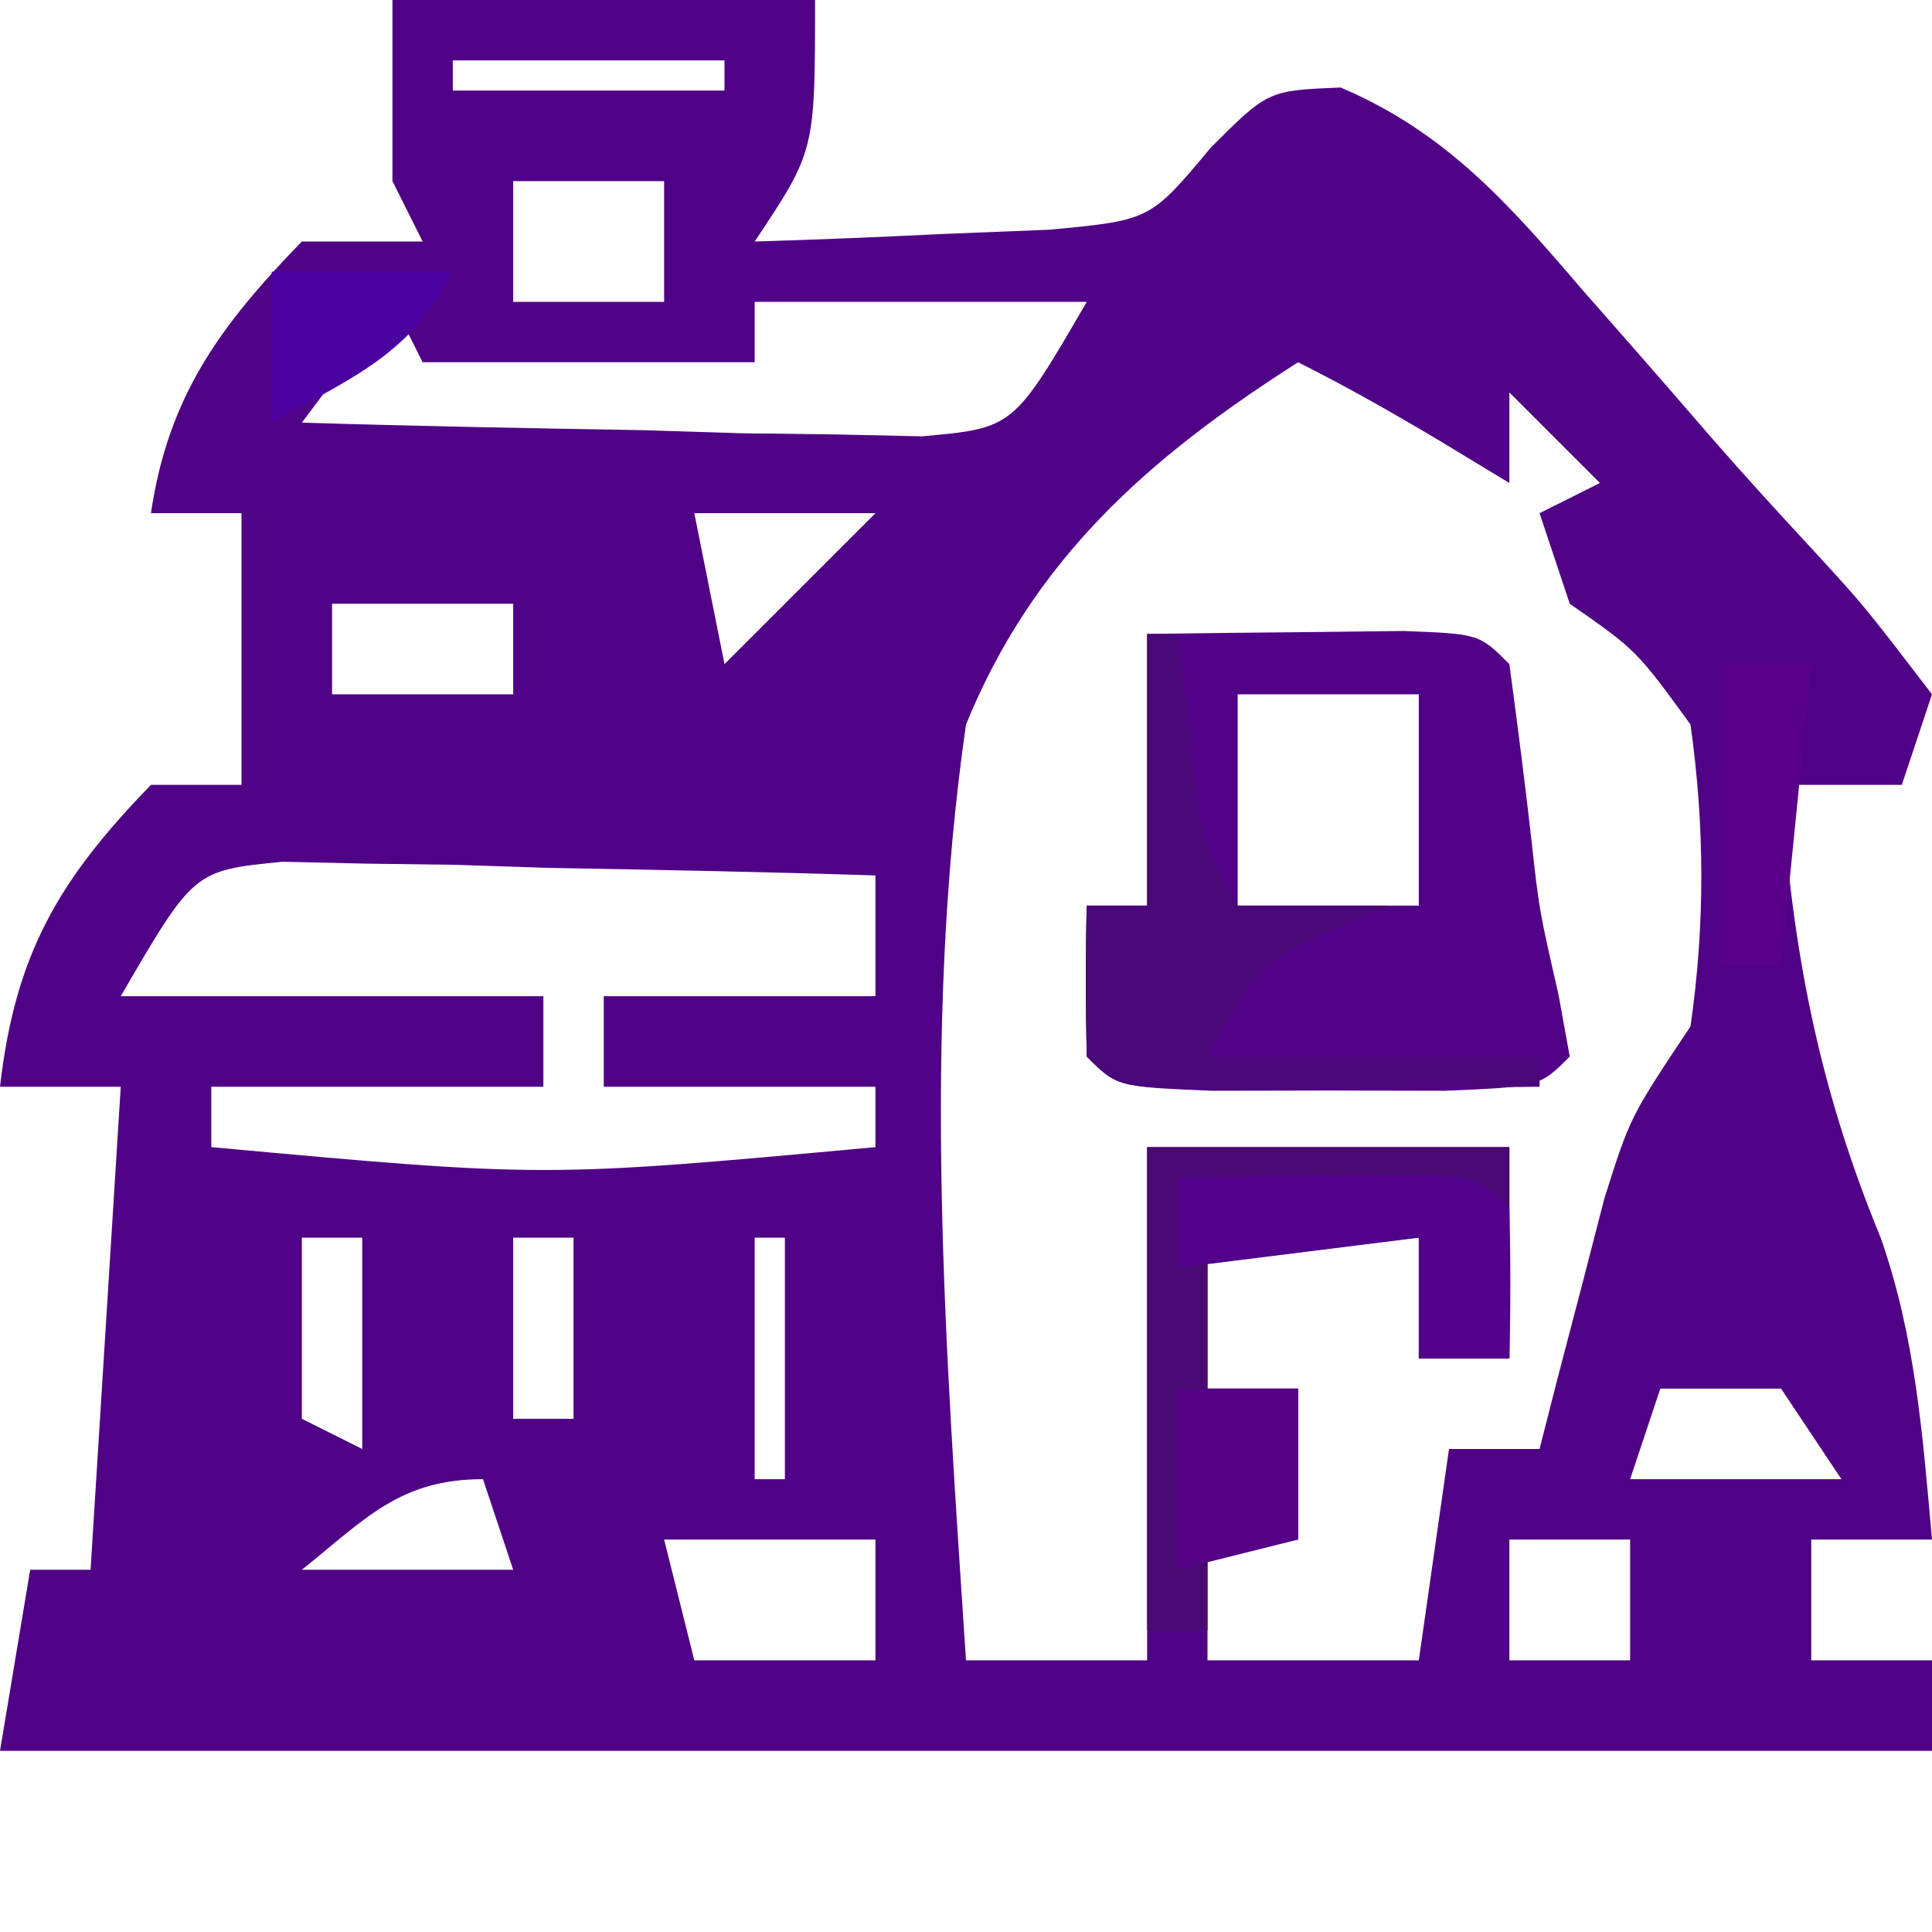
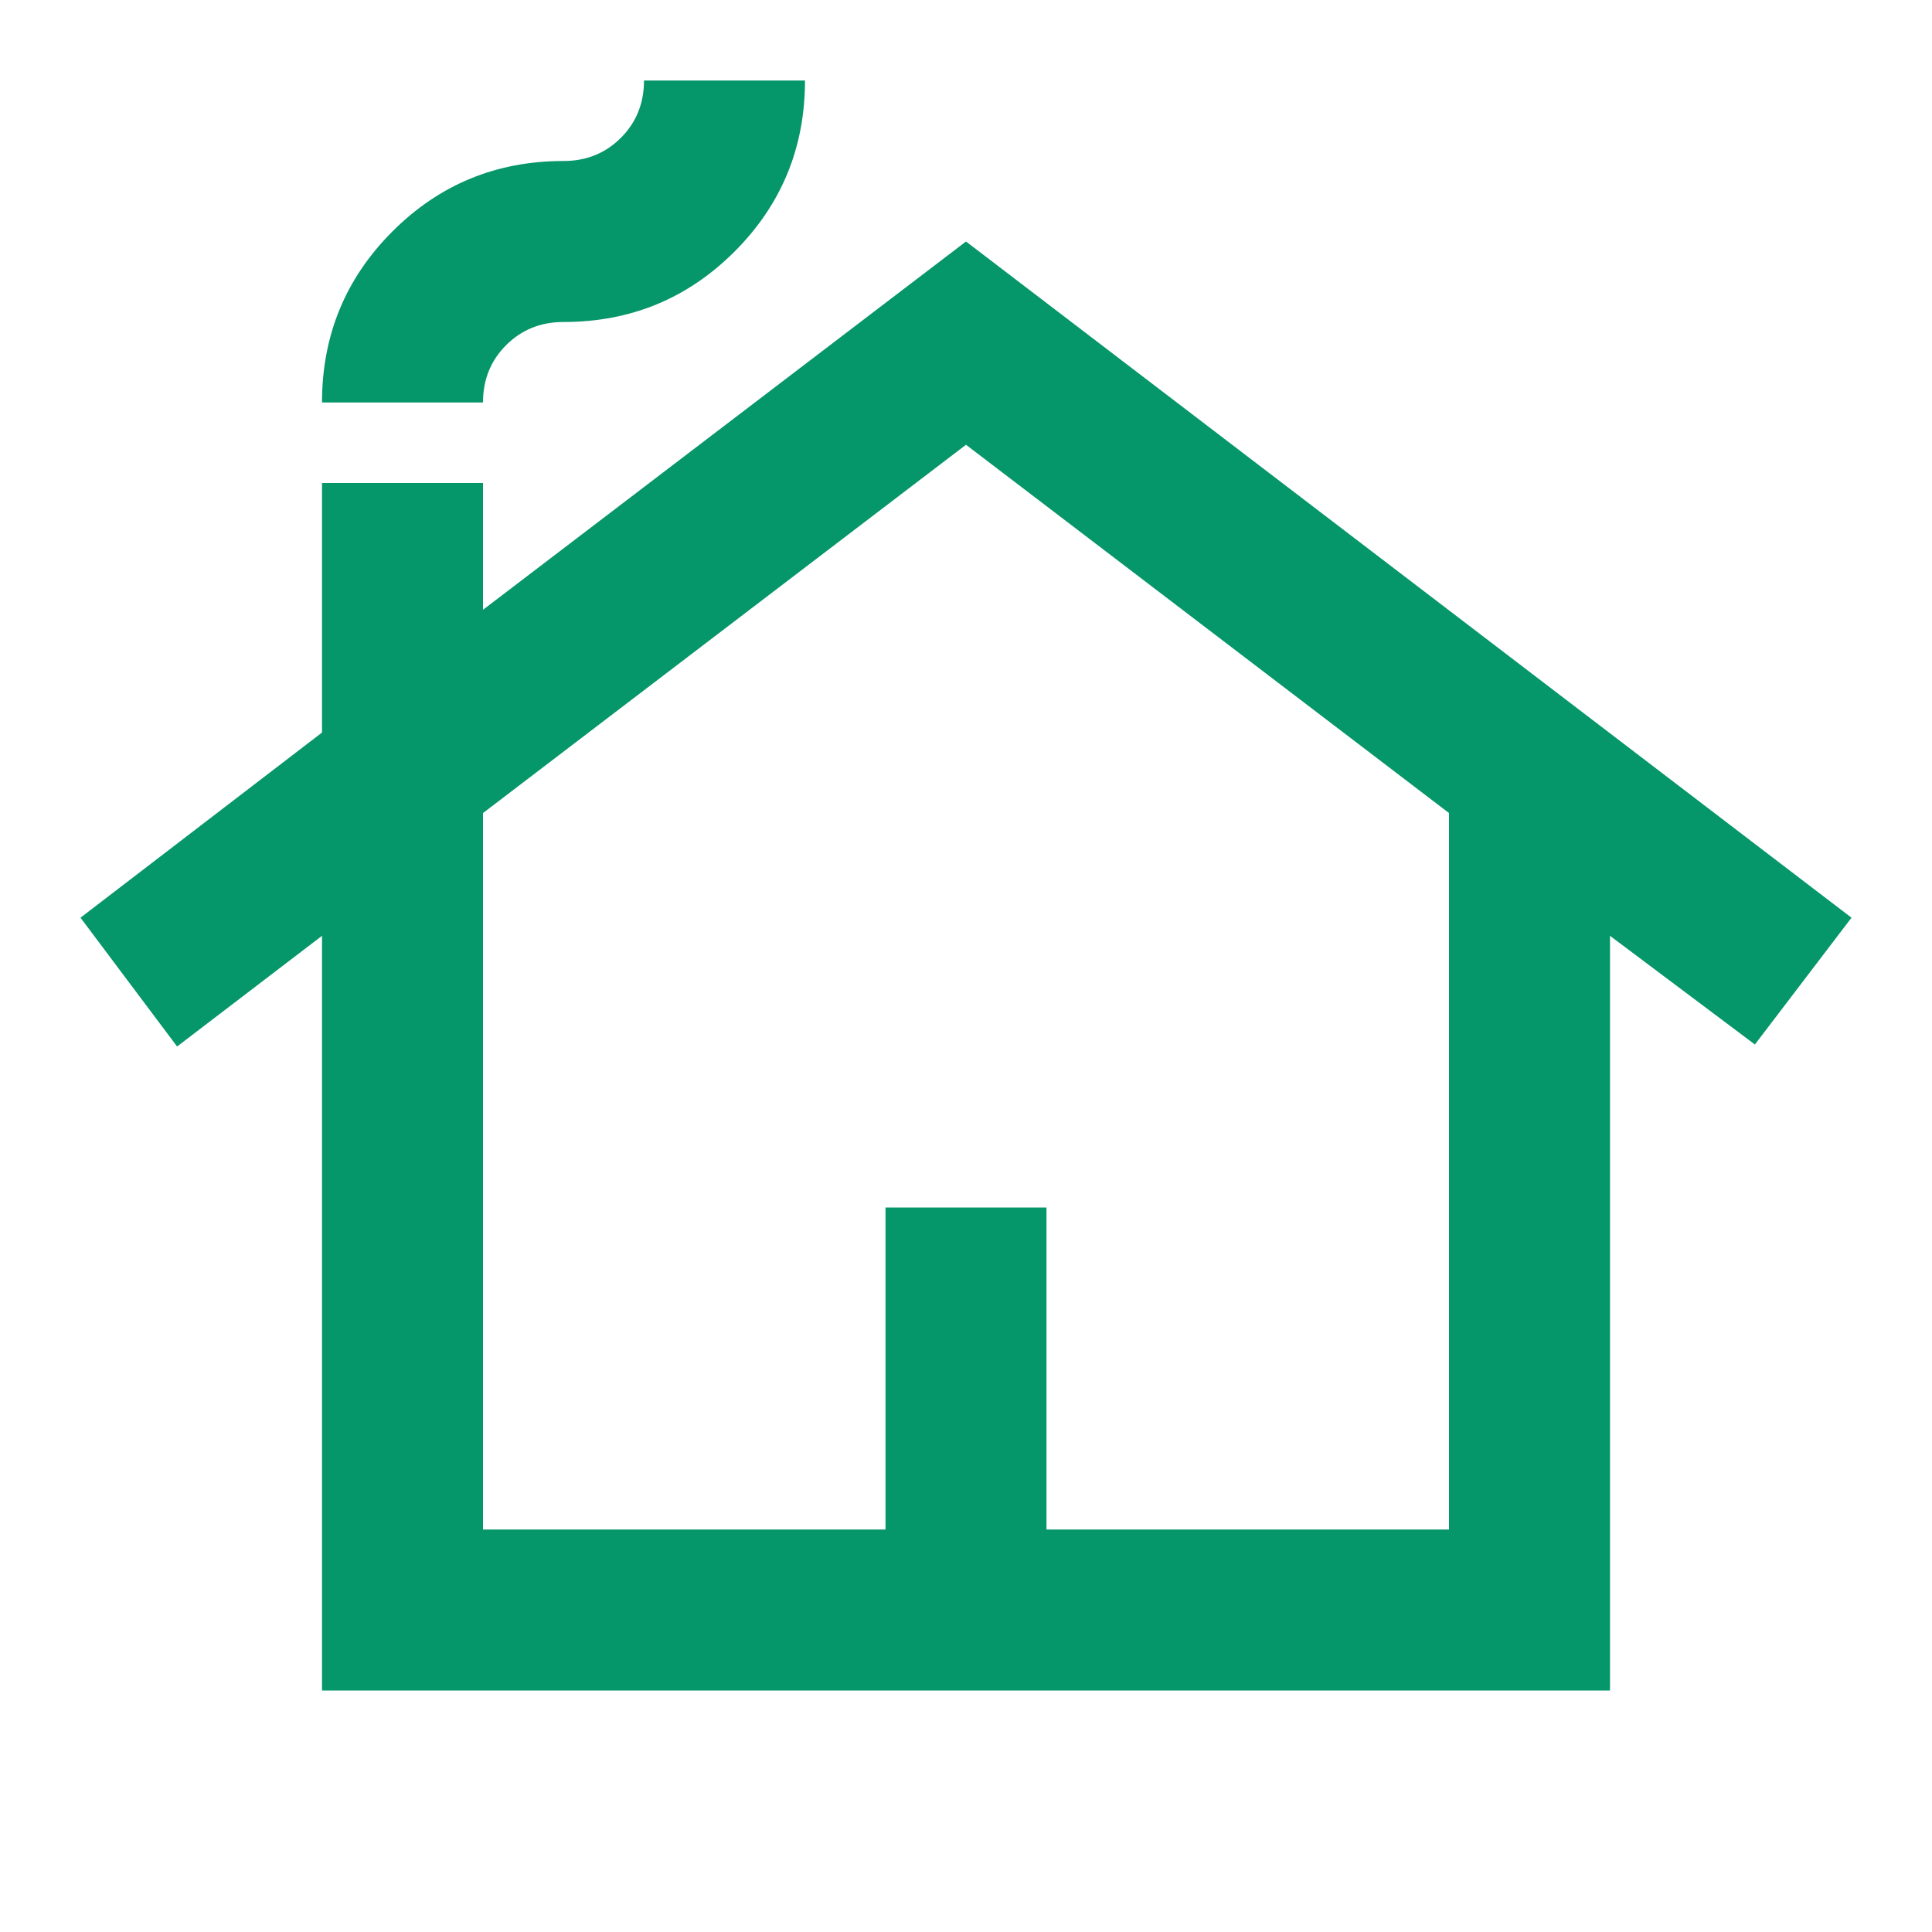
- <svg xmlns="http://www.w3.org/2000/svg" version="1.1" width="64" height="64">
-   <path d="M0 0 C4.62 0 9.24 0 14 0 C14 5 14 5 12 8 C14.084 7.94 16.167 7.851 18.25 7.75 C19.99 7.68 19.99 7.68 21.766 7.609 C25.101 7.296 25.101 7.296 27.109 4.891 C29 3 29 3 31.41 2.898 C34.921 4.392 37.009 6.786 39.438 9.625 C39.915 10.168 40.393 10.712 40.886 11.271 C41.833 12.35 42.775 13.433 43.712 14.52 C44.812 15.783 45.944 17.018 47.082 18.246 C48.75 20.062 48.75 20.062 51 23 C50.505 24.485 50.505 24.485 50 26 C48.68 26 47.36 26 46 26 C46.364 31.428 47.228 35.978 49.301 41.004 C50.451 44.288 50.691 47.545 51 51 C49.68 51 48.36 51 47 51 C47 52.32 47 53.64 47 55 C48.32 55 49.64 55 51 55 C51 55.99 51 56.98 51 58 C29.88 58 8.76 58 -13 58 C-12.505 55.03 -12.505 55.03 -12 52 C-11.34 52 -10.68 52 -10 52 C-9.67 46.72 -9.34 41.44 -9 36 C-10.32 36 -11.64 36 -13 36 C-12.499 31.62 -11.068 29.158 -8 26 C-7.01 26 -6.02 26 -5 26 C-5 23.03 -5 20.06 -5 17 C-5.99 17 -6.98 17 -8 17 C-7.426 13.123 -5.707 10.785 -3 8 C-1.68 8 -0.36 8 1 8 C0.67 7.34 0.34 6.68 0 6 C0 4.02 0 2.04 0 0 Z M2 2 C2 2.33 2 2.66 2 3 C4.97 3 7.94 3 11 3 C11 2.67 11 2.34 11 2 C8.03 2 5.06 2 2 2 Z M4 6 C4 7.32 4 8.64 4 10 C5.65 10 7.3 10 9 10 C9 8.68 9 7.36 9 6 C7.35 6 5.7 6 4 6 Z M0 10 C-1.485 11.98 -1.485 11.98 -3 14 C0.771 14.116 4.541 14.187 8.312 14.25 C9.384 14.284 10.456 14.317 11.561 14.352 C13.103 14.371 13.103 14.371 14.676 14.391 C15.624 14.412 16.572 14.433 17.548 14.454 C20.57 14.181 20.57 14.181 23 10 C19.37 10 15.74 10 12 10 C12 10.66 12 11.32 12 12 C8.37 12 4.74 12 1 12 C0.67 11.34 0.34 10.68 0 10 Z M30 12 C25.041 15.164 21.237 18.517 19 24 C17.526 34.213 18.326 44.741 19 55 C20.98 55 22.96 55 25 55 C25 49.39 25 43.78 25 38 C28.96 38 32.92 38 37 38 C37 40.31 37 42.62 37 45 C36.01 45 35.02 45 34 45 C34 43.68 34 42.36 34 41 C31.69 41 29.38 41 27 41 C27 42.65 27 44.3 27 46 C27.99 46 28.98 46 30 46 C30 47.65 30 49.3 30 51 C29.01 51 28.02 51 27 51 C27 52.32 27 53.64 27 55 C29.31 55 31.62 55 34 55 C34.33 52.69 34.66 50.38 35 48 C35.99 48 36.98 48 38 48 C38.193 47.241 38.387 46.481 38.586 45.699 C38.846 44.705 39.107 43.711 39.375 42.688 C39.758 41.208 39.758 41.208 40.148 39.699 C41 37 41 37 43 34 C43.484 30.629 43.472 27.373 43 24 C41.208 21.538 41.208 21.538 39 20 C38.67 19.01 38.34 18.02 38 17 C38.66 16.67 39.32 16.34 40 16 C39.01 15.01 38.02 14.02 37 13 C37 13.99 37 14.98 37 16 C36.216 15.526 35.432 15.051 34.625 14.562 C33.111 13.661 31.576 12.788 30 12 Z M10 17 C10.33 18.65 10.66 20.3 11 22 C12.65 20.35 14.3 18.7 16 17 C14.02 17 12.04 17 10 17 Z M19 18 C20 20 20 20 20 20 Z M-2 20 C-2 20.99 -2 21.98 -2 23 C-0.02 23 1.96 23 4 23 C4 22.01 4 21.02 4 20 C2.02 20 0.04 20 -2 20 Z M7 20 C8 23 8 23 8 23 Z M-9 33 C-4.38 33 0.24 33 5 33 C5 33.99 5 34.98 5 36 C1.37 36 -2.26 36 -6 36 C-6 36.66 -6 37.32 -6 38 C5.029 39.01 5.029 39.01 16 38 C16 37.34 16 36.68 16 36 C13.03 36 10.06 36 7 36 C7 35.01 7 34.02 7 33 C9.97 33 12.94 33 16 33 C16 31.68 16 30.36 16 29 C12.396 28.884 8.793 28.813 5.188 28.75 C4.163 28.716 3.139 28.683 2.084 28.648 C0.61 28.629 0.61 28.629 -0.895 28.609 C-1.801 28.588 -2.706 28.567 -3.64 28.546 C-6.578 28.837 -6.578 28.837 -9 33 Z M-3 41 C-3 42.98 -3 44.96 -3 47 C-2.01 47.495 -2.01 47.495 -1 48 C-1 45.69 -1 43.38 -1 41 C-1.66 41 -2.32 41 -3 41 Z M4 41 C4 42.98 4 44.96 4 47 C4.66 47 5.32 47 6 47 C6 45.02 6 43.04 6 41 C5.34 41 4.68 41 4 41 Z M12 41 C12 43.64 12 46.28 12 49 C12.33 49 12.66 49 13 49 C13 46.36 13 43.72 13 41 C12.67 41 12.34 41 12 41 Z M42 46 C41.67 46.99 41.34 47.98 41 49 C43.31 49 45.62 49 48 49 C47.34 48.01 46.68 47.02 46 46 C44.68 46 43.36 46 42 46 Z M-3 52 C-0.69 52 1.62 52 4 52 C3.67 51.01 3.34 50.02 3 49 C0.238 49 -0.893 50.314 -3 52 Z M-7 50 C-6 52 -6 52 -6 52 Z M9 51 C9.33 52.32 9.66 53.64 10 55 C11.98 55 13.96 55 16 55 C16 53.68 16 52.36 16 51 C13.69 51 11.38 51 9 51 Z M37 51 C37 52.32 37 53.64 37 55 C38.32 55 39.64 55 41 55 C41 53.68 41 52.36 41 51 C39.68 51 38.36 51 37 51 Z " fill="#500287" transform="translate(13,0)" />
-   <path d="M0 0 C1.812 -0.027 3.625 -0.046 5.438 -0.062 C6.447 -0.074 7.456 -0.086 8.496 -0.098 C11 0 11 0 12 1 C12.263 2.973 12.522 4.947 12.742 6.926 C12.989 9.156 12.989 9.156 13.625 11.938 C13.749 12.618 13.873 13.299 14 14 C13 15 13 15 9.875 15.133 C8.596 15.13 7.317 15.128 6 15.125 C4.721 15.128 3.442 15.13 2.125 15.133 C-1 15 -1 15 -2 14 C-2.041 12.334 -2.043 10.666 -2 9 C-1.34 9 -0.68 9 0 9 C0 6.03 0 3.06 0 0 Z M3 2 C3 4.31 3 6.62 3 9 C4.98 9 6.96 9 9 9 C9 6.69 9 4.38 9 2 C7.02 2 5.04 2 3 2 Z " fill="#510187" transform="translate(38,21)" />
-   <path d="M0 0 C3.96 0 7.92 0 12 0 C12 2.31 12 4.62 12 7 C11.01 7 10.02 7 9 7 C9 5.68 9 4.36 9 3 C6.69 3 4.38 3 2 3 C2 4.65 2 6.3 2 8 C2.99 8 3.98 8 5 8 C5 9.65 5 11.3 5 13 C4.01 13 3.02 13 2 13 C2 13.99 2 14.98 2 16 C1.34 16 0.68 16 0 16 C0 10.72 0 5.44 0 0 Z " fill="#480A72" transform="translate(38,38)" />
-   <path d="M0 0 C0.33 0 0.66 0 1 0 C1.144 1.114 1.289 2.228 1.438 3.375 C1.784 6.821 1.784 6.821 3 9 C4.65 9 6.3 9 8 9 C7.381 9.268 6.763 9.536 6.125 9.812 C3.7 10.956 3.7 10.956 2 14 C5.63 14 9.26 14 13 14 C13 14.33 13 14.66 13 15 C10.688 15.027 8.375 15.046 6.062 15.062 C4.775 15.074 3.487 15.086 2.16 15.098 C-1 15 -1 15 -2 14 C-2.041 12.334 -2.043 10.666 -2 9 C-1.34 9 -0.68 9 0 9 C0 6.03 0 3.06 0 0 Z " fill="#4A077A" transform="translate(38,21)" />
-   <path d="M0 0 C1.646 -0.027 3.292 -0.046 4.938 -0.062 C5.854 -0.074 6.771 -0.086 7.715 -0.098 C10 0 10 0 11 1 C11.041 2.666 11.043 4.334 11 6 C10.01 6 9.02 6 8 6 C8 4.68 8 3.36 8 2 C5.36 2.33 2.72 2.66 0 3 C0 2.01 0 1.02 0 0 Z " fill="#51018A" transform="translate(39,39)" />
-   <path d="M0 0 C0.99 0 1.98 0 3 0 C2.67 3.3 2.34 6.6 2 10 C1.34 10 0.68 10 0 10 C0 6.7 0 3.4 0 0 Z " fill="#580088" transform="translate(57,22)" />
-   <path d="M0 0 C1.32 0 2.64 0 4 0 C4 1.65 4 3.3 4 5 C2.68 5.33 1.36 5.66 0 6 C0 4.02 0 2.04 0 0 Z " fill="#540186" transform="translate(39,46)" />
-   <path d="M0 0 C1.98 0 3.96 0 6 0 C4.623 2.754 2.633 3.515 0 5 C0 3.35 0 1.7 0 0 Z " fill="#4B019F" transform="translate(9,9)" />
+ <svg xmlns="http://www.w3.org/2000/svg" height="24px" viewBox="0 -960 960 960" width="24px" fill="#059669">
+   <path d="M160-120v-375l-72 55-48-64 120-92v-124h80v63l240-183 440 336-48 63-72-54v375H160Zm80-80h200v-160h80v160h200v-356L480-739 240-556v356Zm-80-560q0-50 35-85t85-35q17 0 28.5-11.5T320-920h80q0 50-35 85t-85 35q-17 0-28.5 11.5T240-760h-80Zm80 560h480-480Z" />
</svg>
